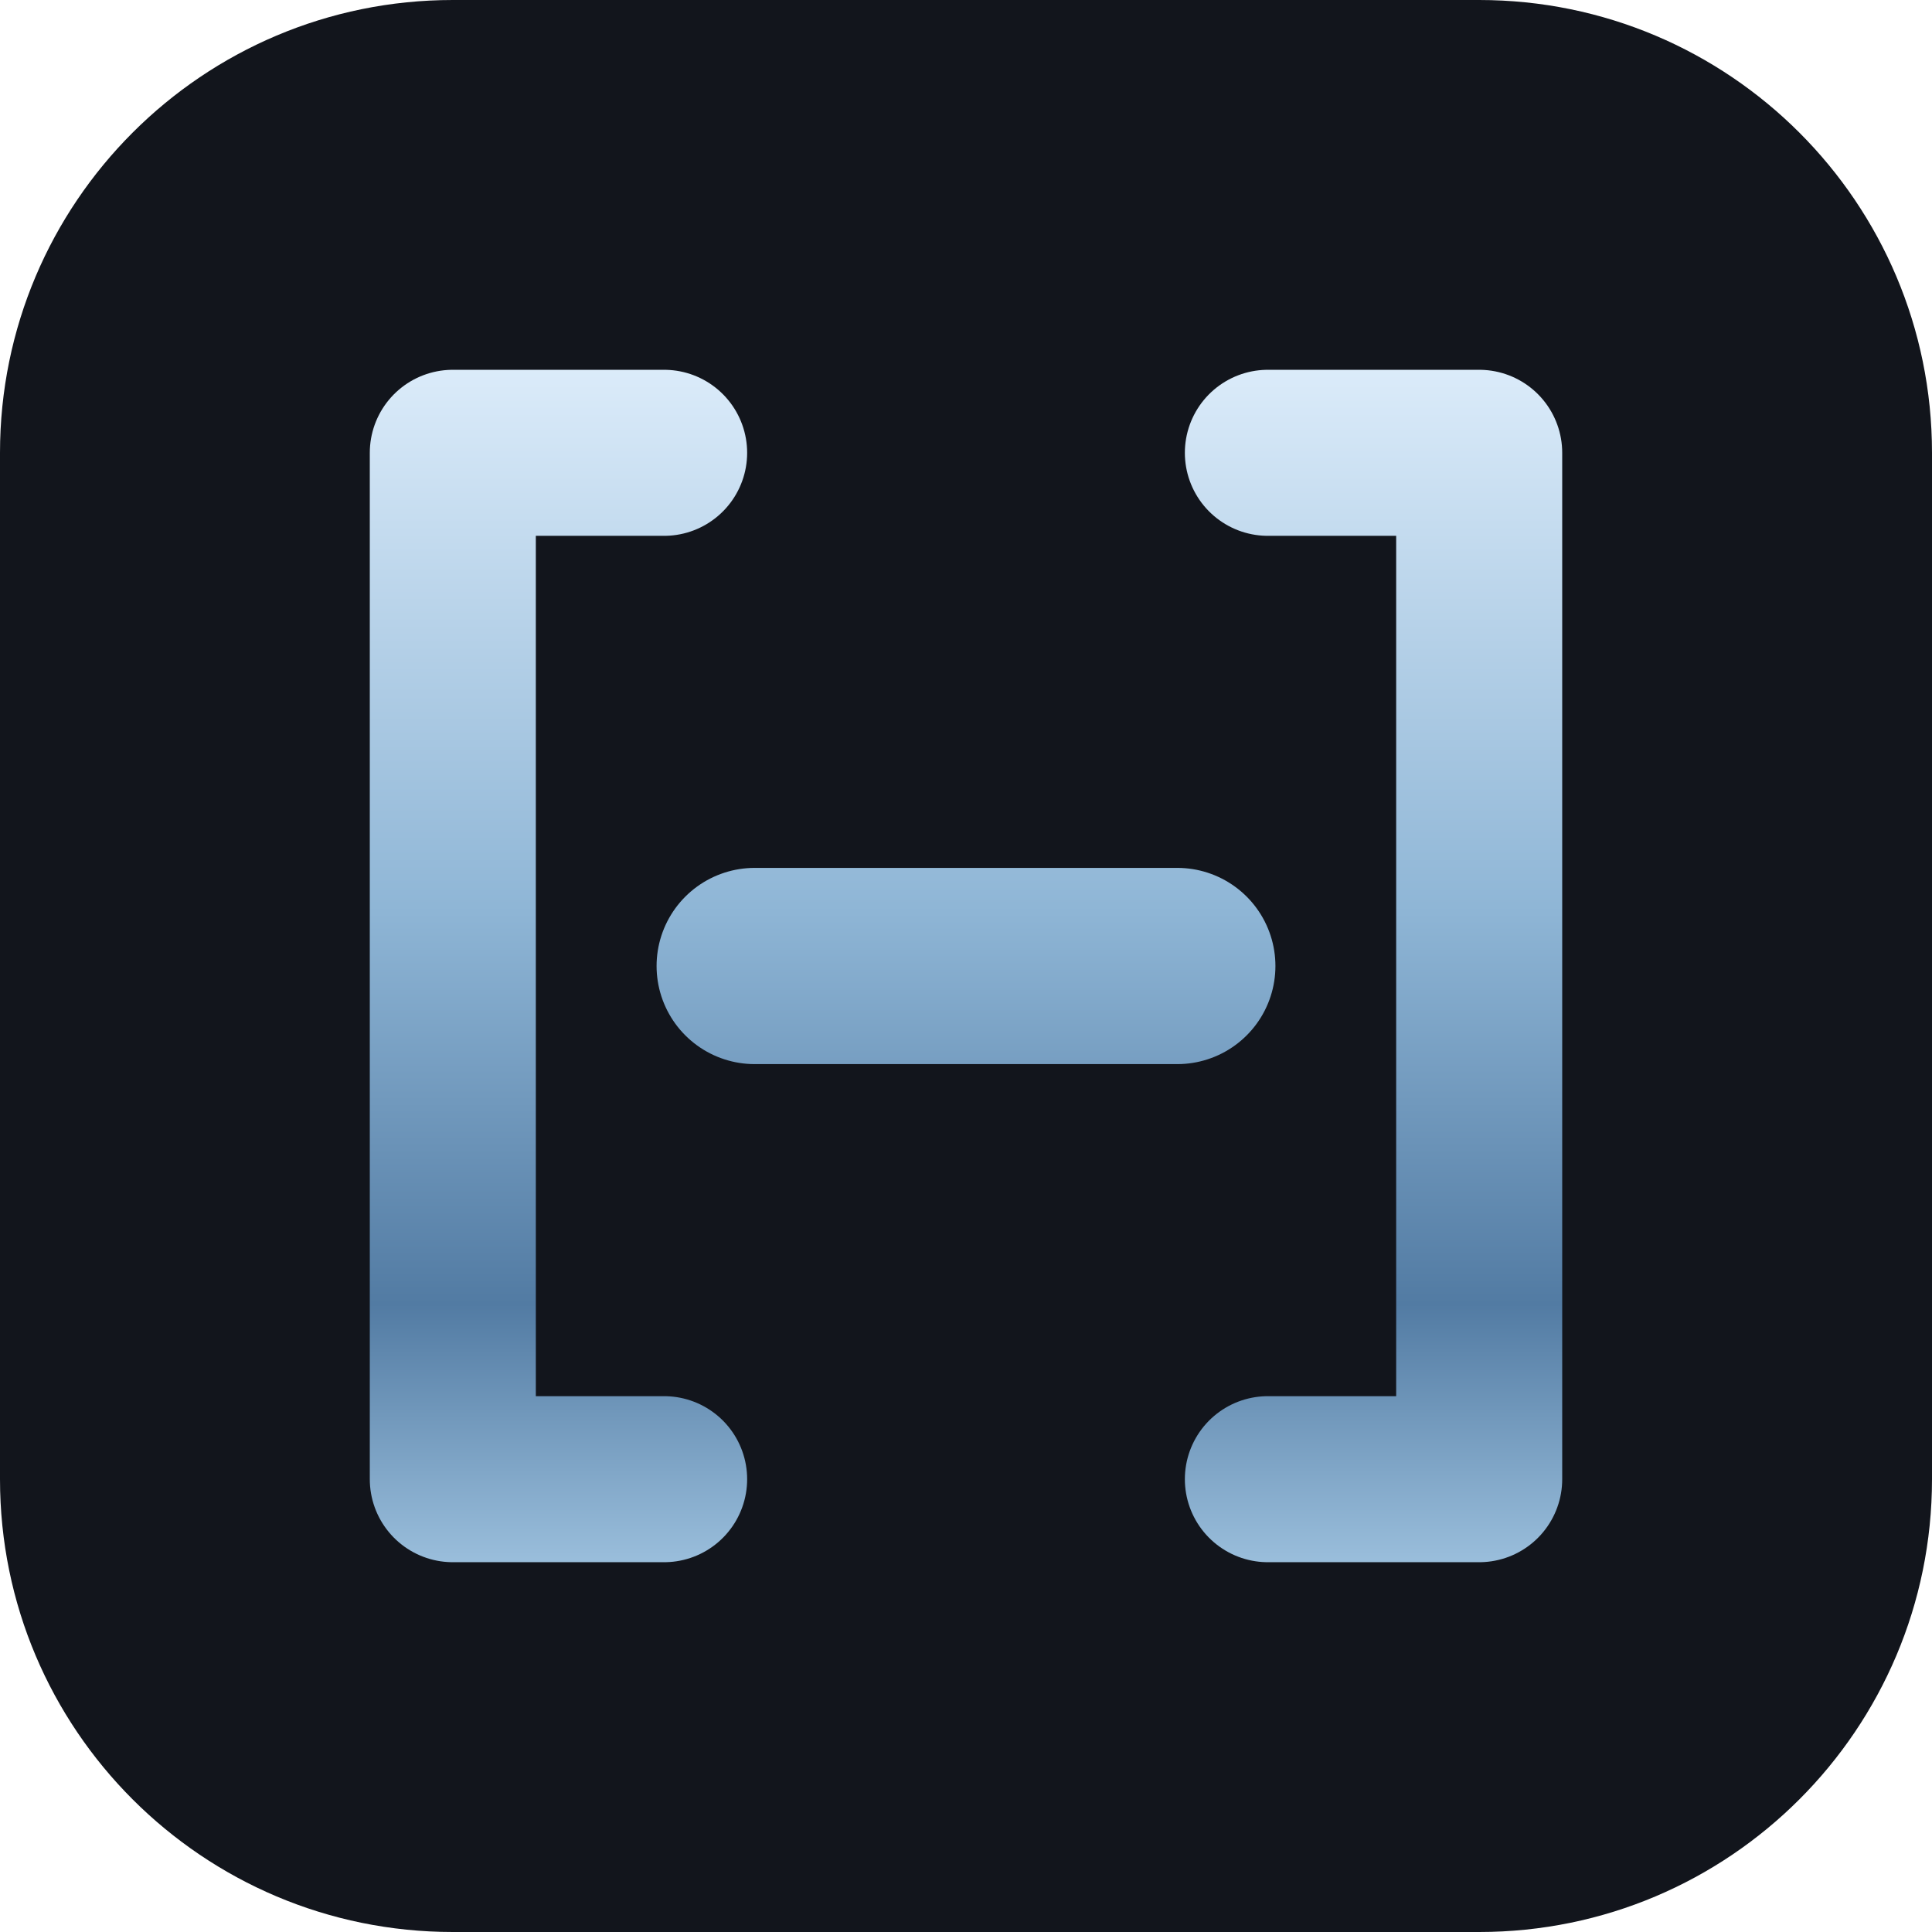
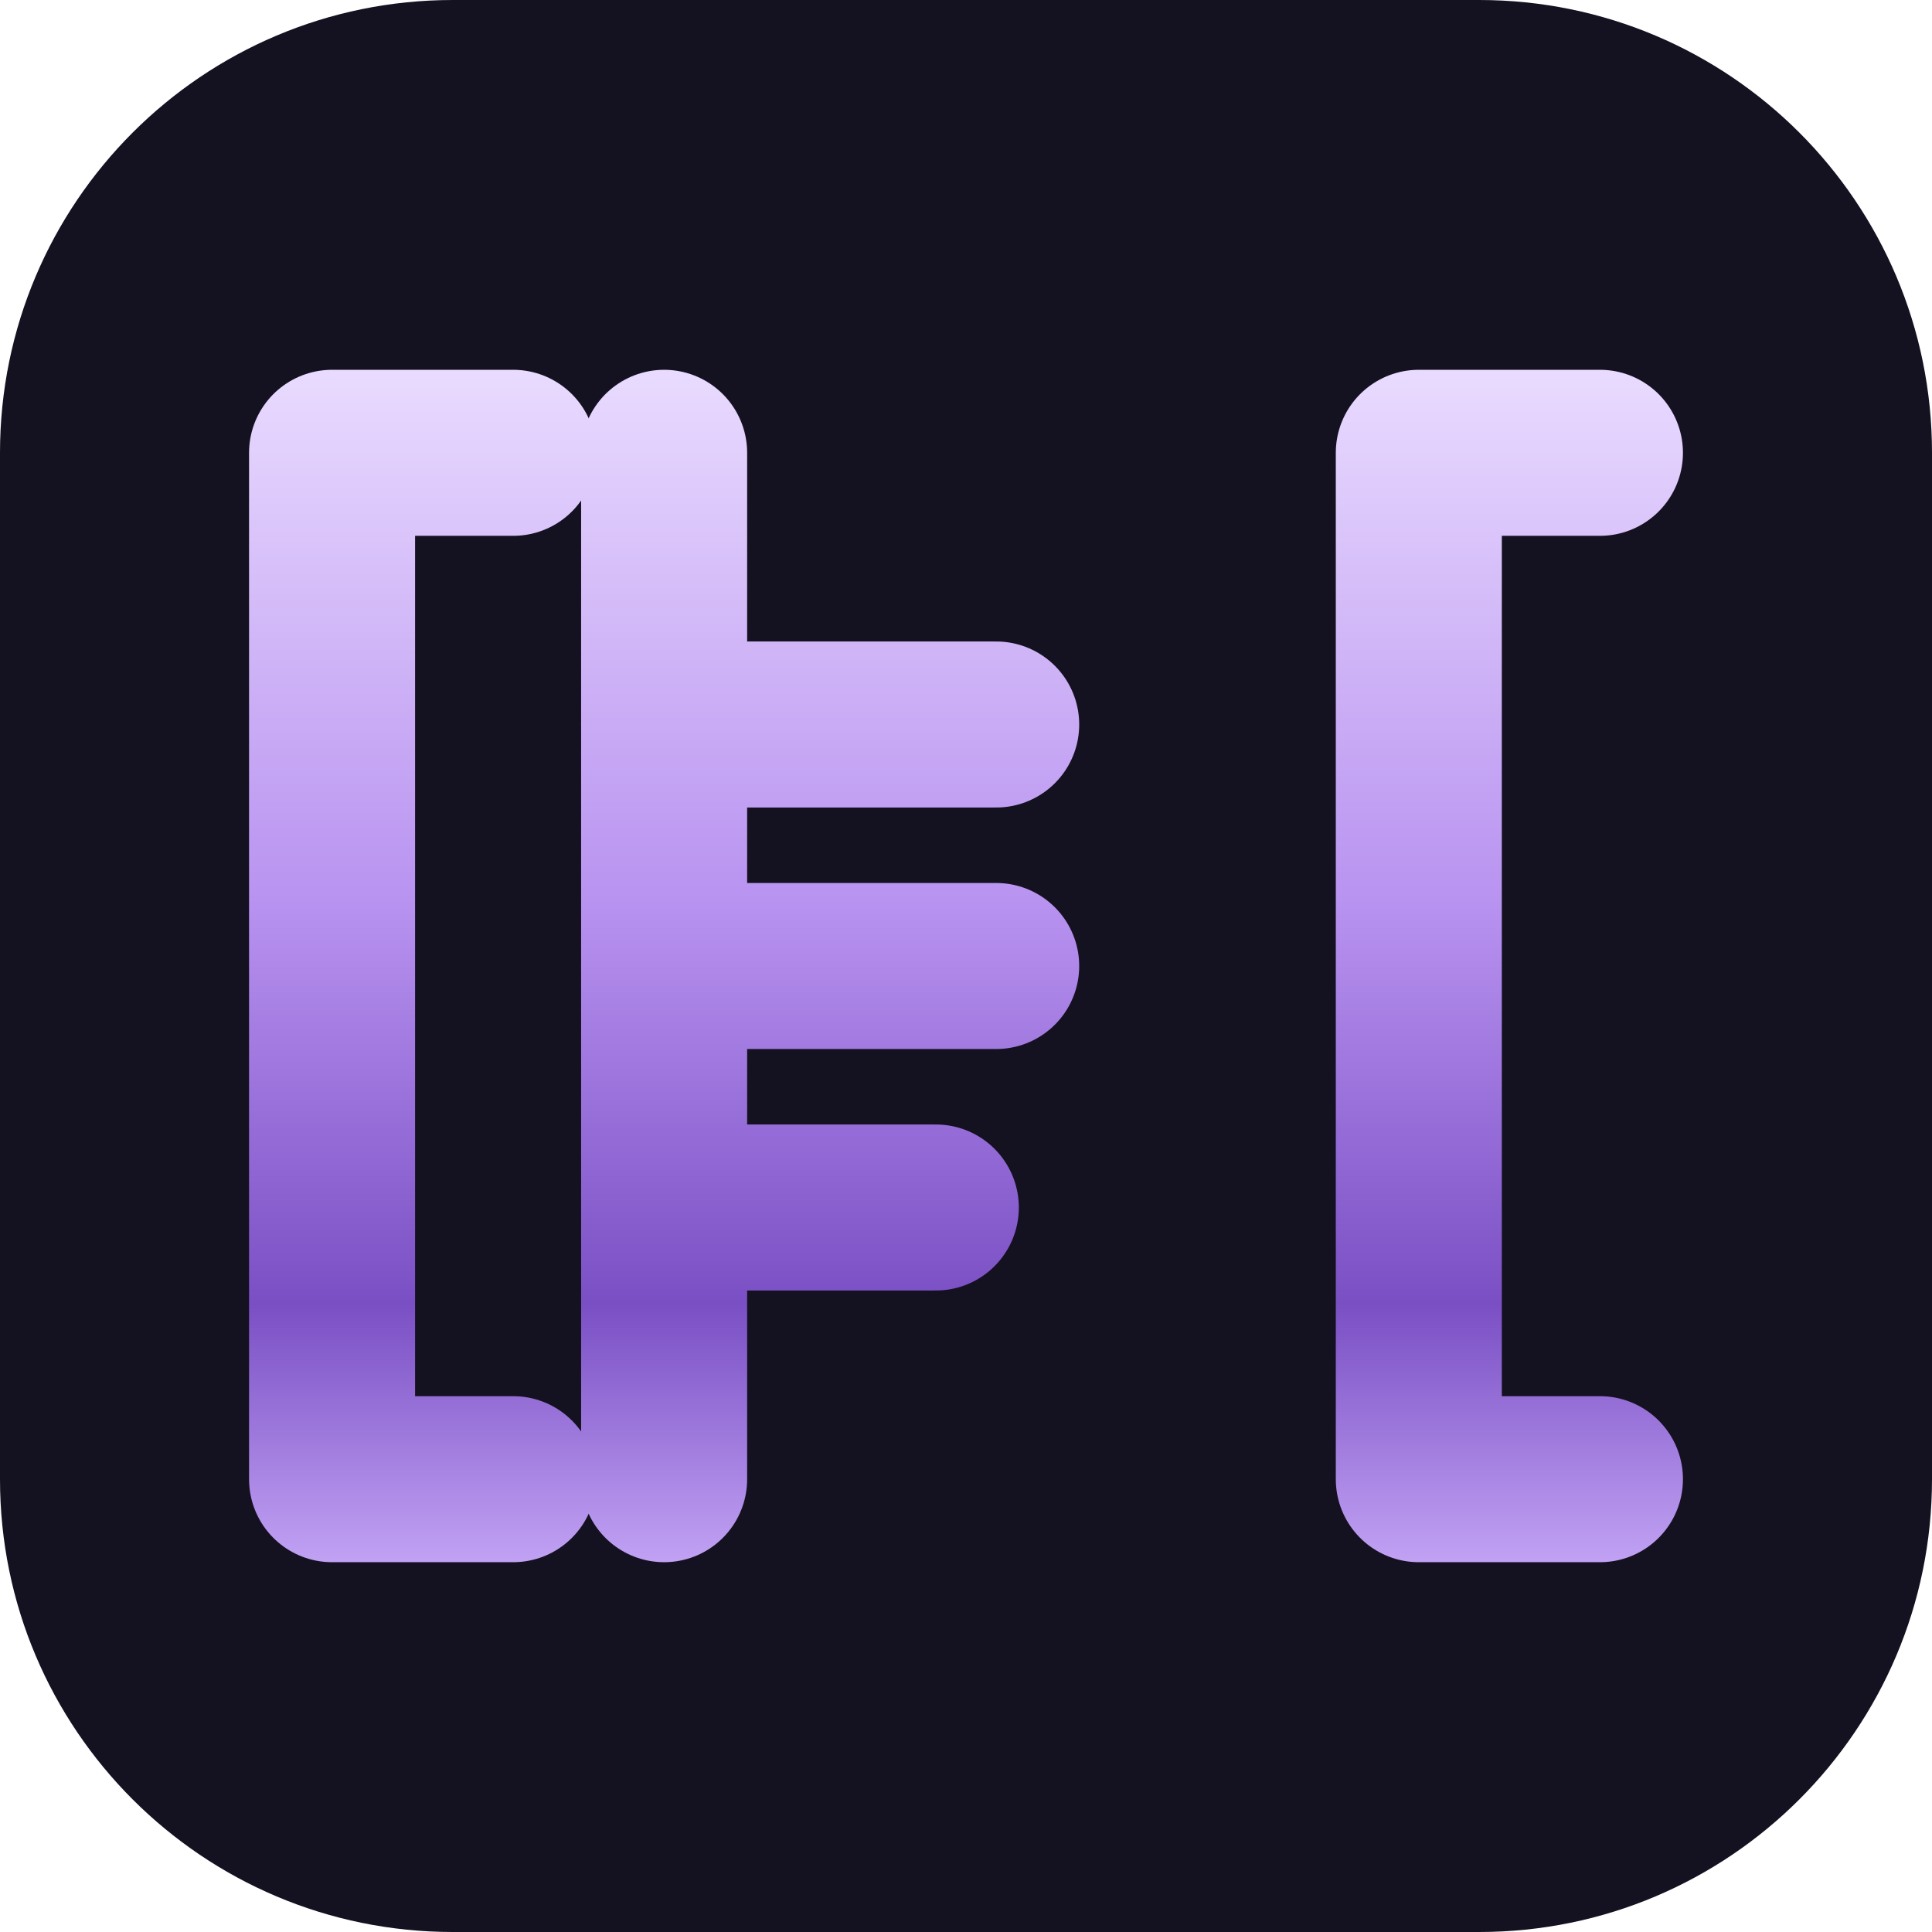
<svg xmlns="http://www.w3.org/2000/svg" viewBox="0 0 64 64">
  <defs>
-     <linearGradient id="steel" gradientUnits="userSpaceOnUse" x1="0" y1="12" x2="0" y2="52">
-       <stop offset="0" stop-color="#dcecfa" />
-       <stop offset=".45" stop-color="#8fb6d6" />
-       <stop offset=".78" stop-color="#527ba3" />
-       <stop offset="1" stop-color="#9cc0dd" />
+     <linearGradient id="violet" gradientUnits="userSpaceOnUse" x1="0" y1="12" x2="0" y2="52">
+       <stop offset="0" stop-color="#eadcff" />
+       <stop offset=".45" stop-color="#b892f0" />
+       <stop offset=".78" stop-color="#7a4fc4" />
+       <stop offset="1" stop-color="#c3a4f5" />
    </linearGradient>
  </defs>
-   <rect width="64" height="64" rx="15" fill="#12151c" />
-   <g stroke="url(#steel)" fill="none" stroke-linecap="round" stroke-linejoin="round">
-     <path d="M22 15 H15 V49 H22" stroke-width="5.5" />
-     <path d="M42 15 H49 V49 H42" stroke-width="5.5" />
-     <path d="M25 32 H39" stroke-width="6.5" />
+   <rect width="64" height="64" rx="15" fill="#141120" />
+   <g stroke="url(#violet)" fill="none" stroke-linecap="round" stroke-linejoin="round">
+     <path d="M17 15 H11 V49 H17" stroke-width="5.5" />
+     <path d="M53 15 H47 V49 H53" stroke-width="5.5" />
+     <path d="M22 15 V49" stroke-width="5.5" />
+     <path d="M22 24 H33" stroke-width="5.5" />
+     <path d="M22 32 H33" stroke-width="5.5" />
+     <path d="M22 40 H31" stroke-width="5.5" />
  </g>
</svg>
